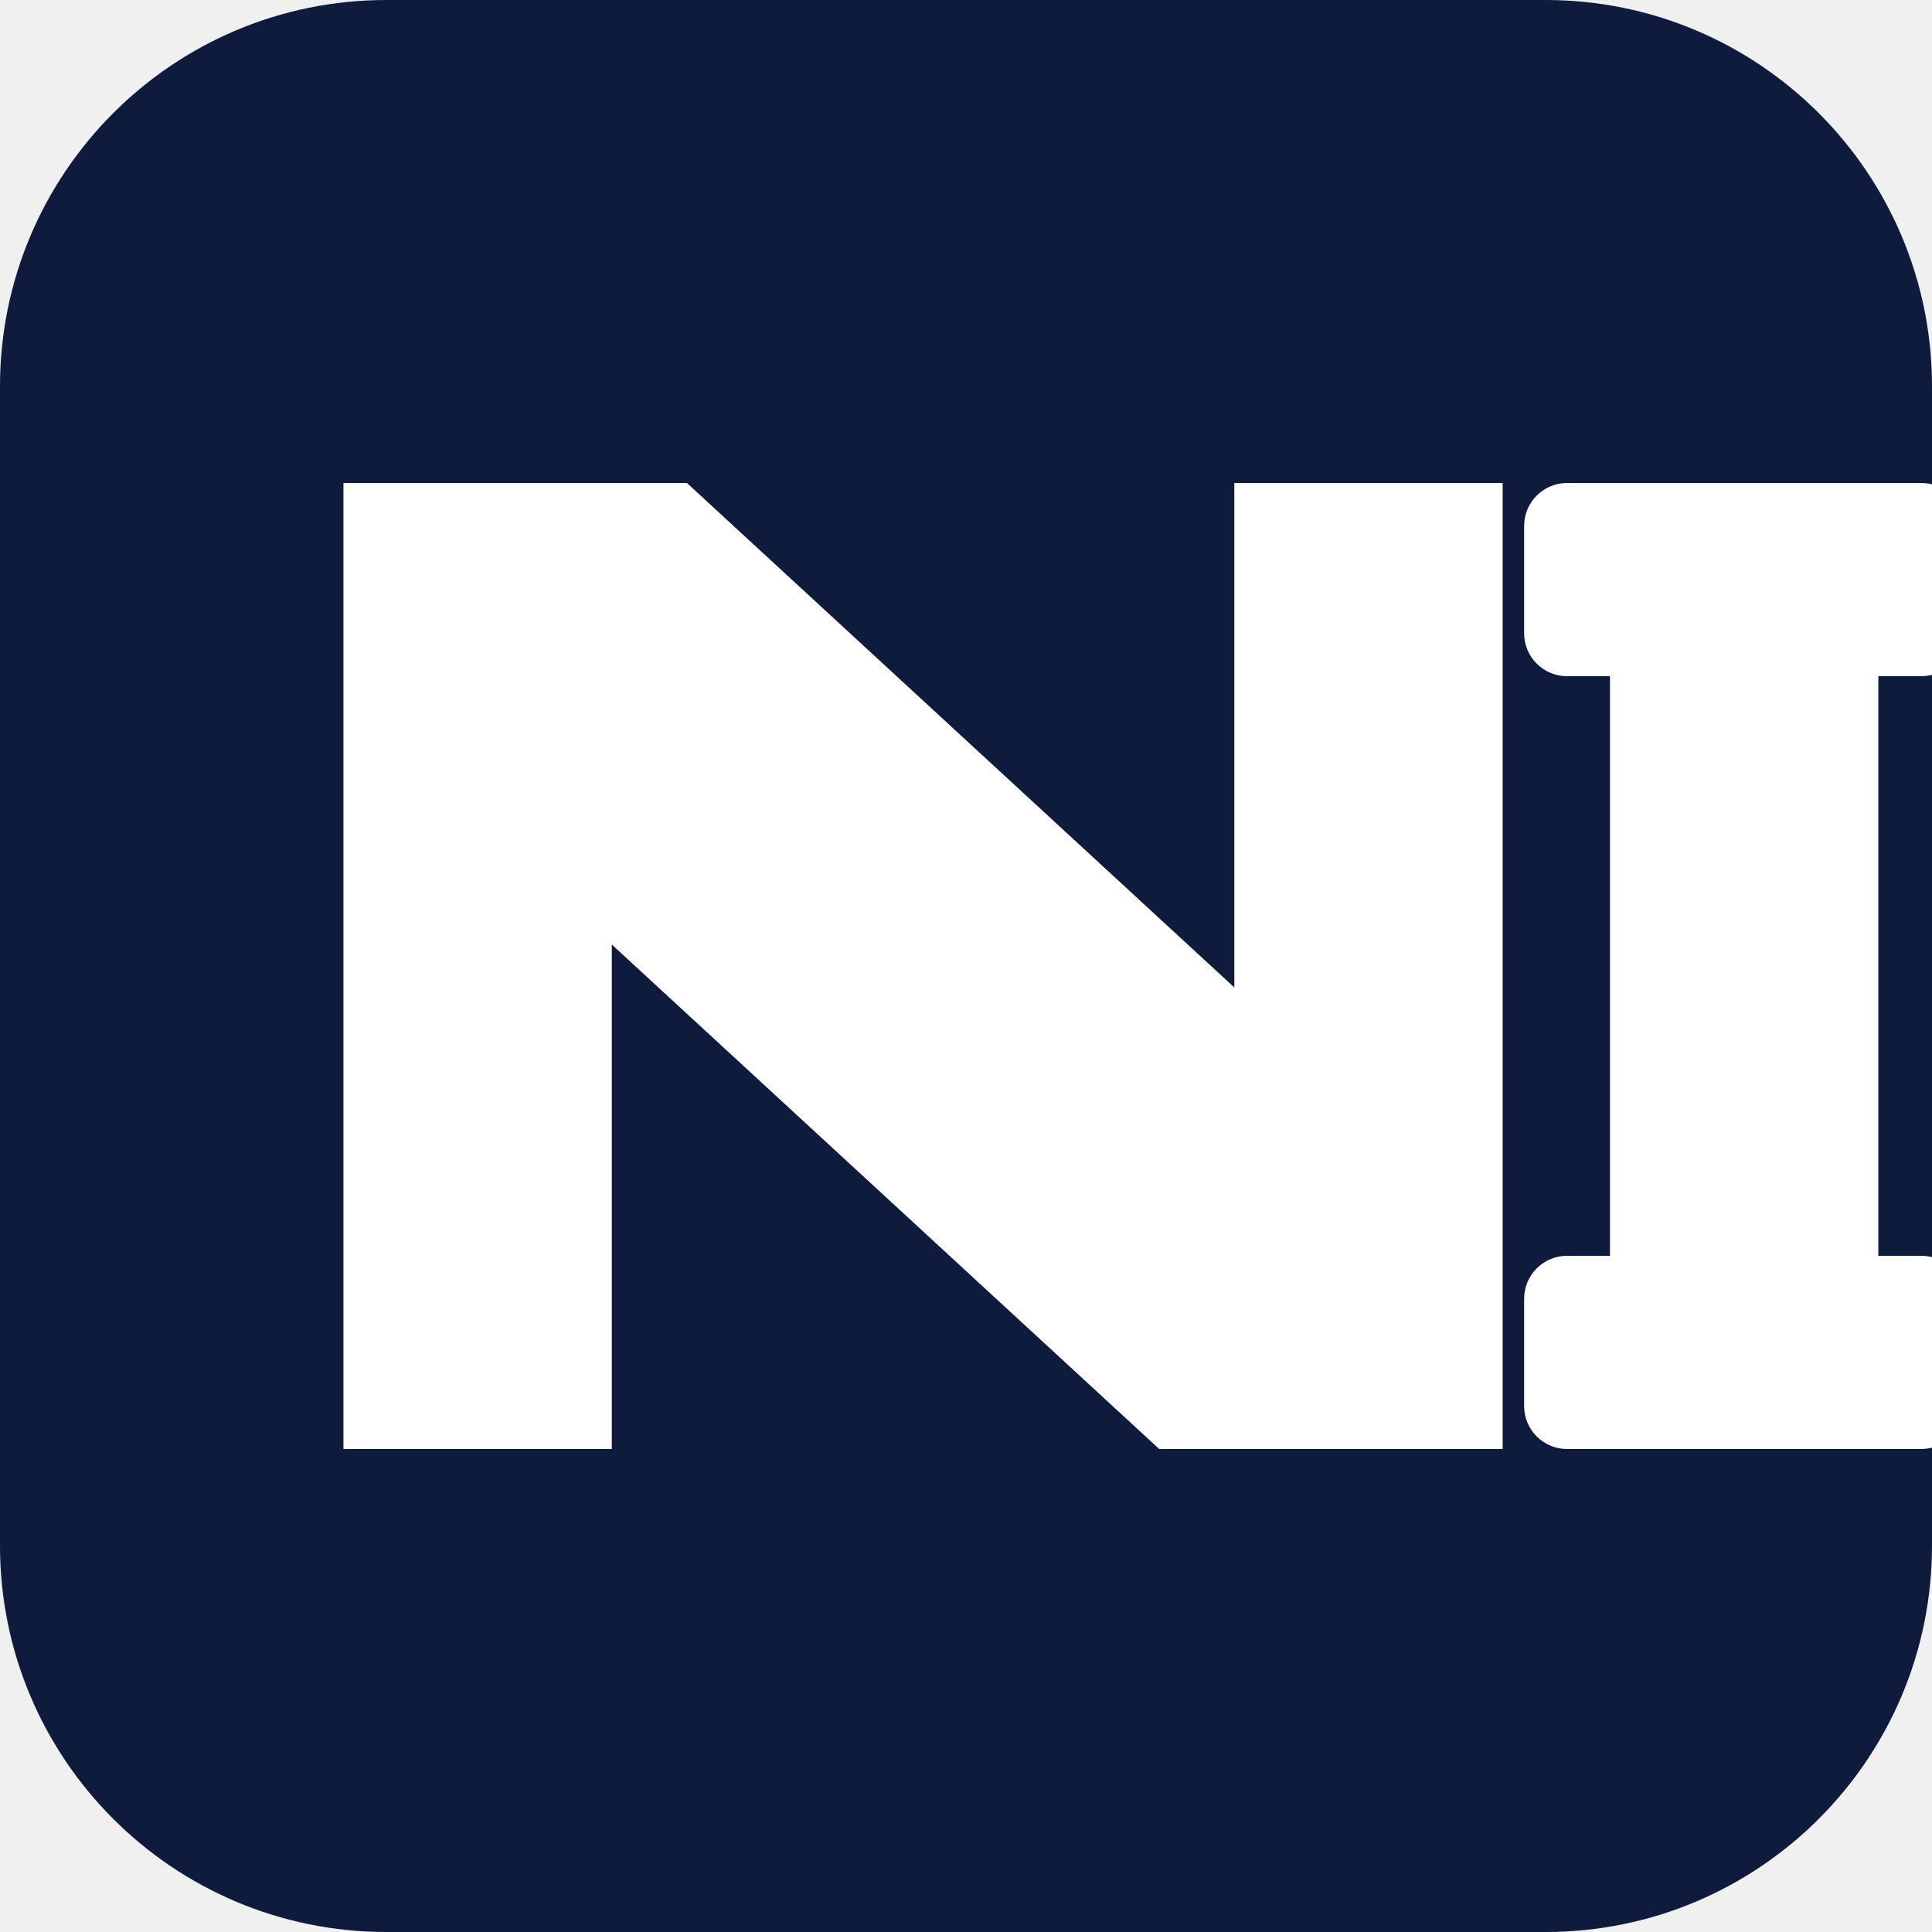
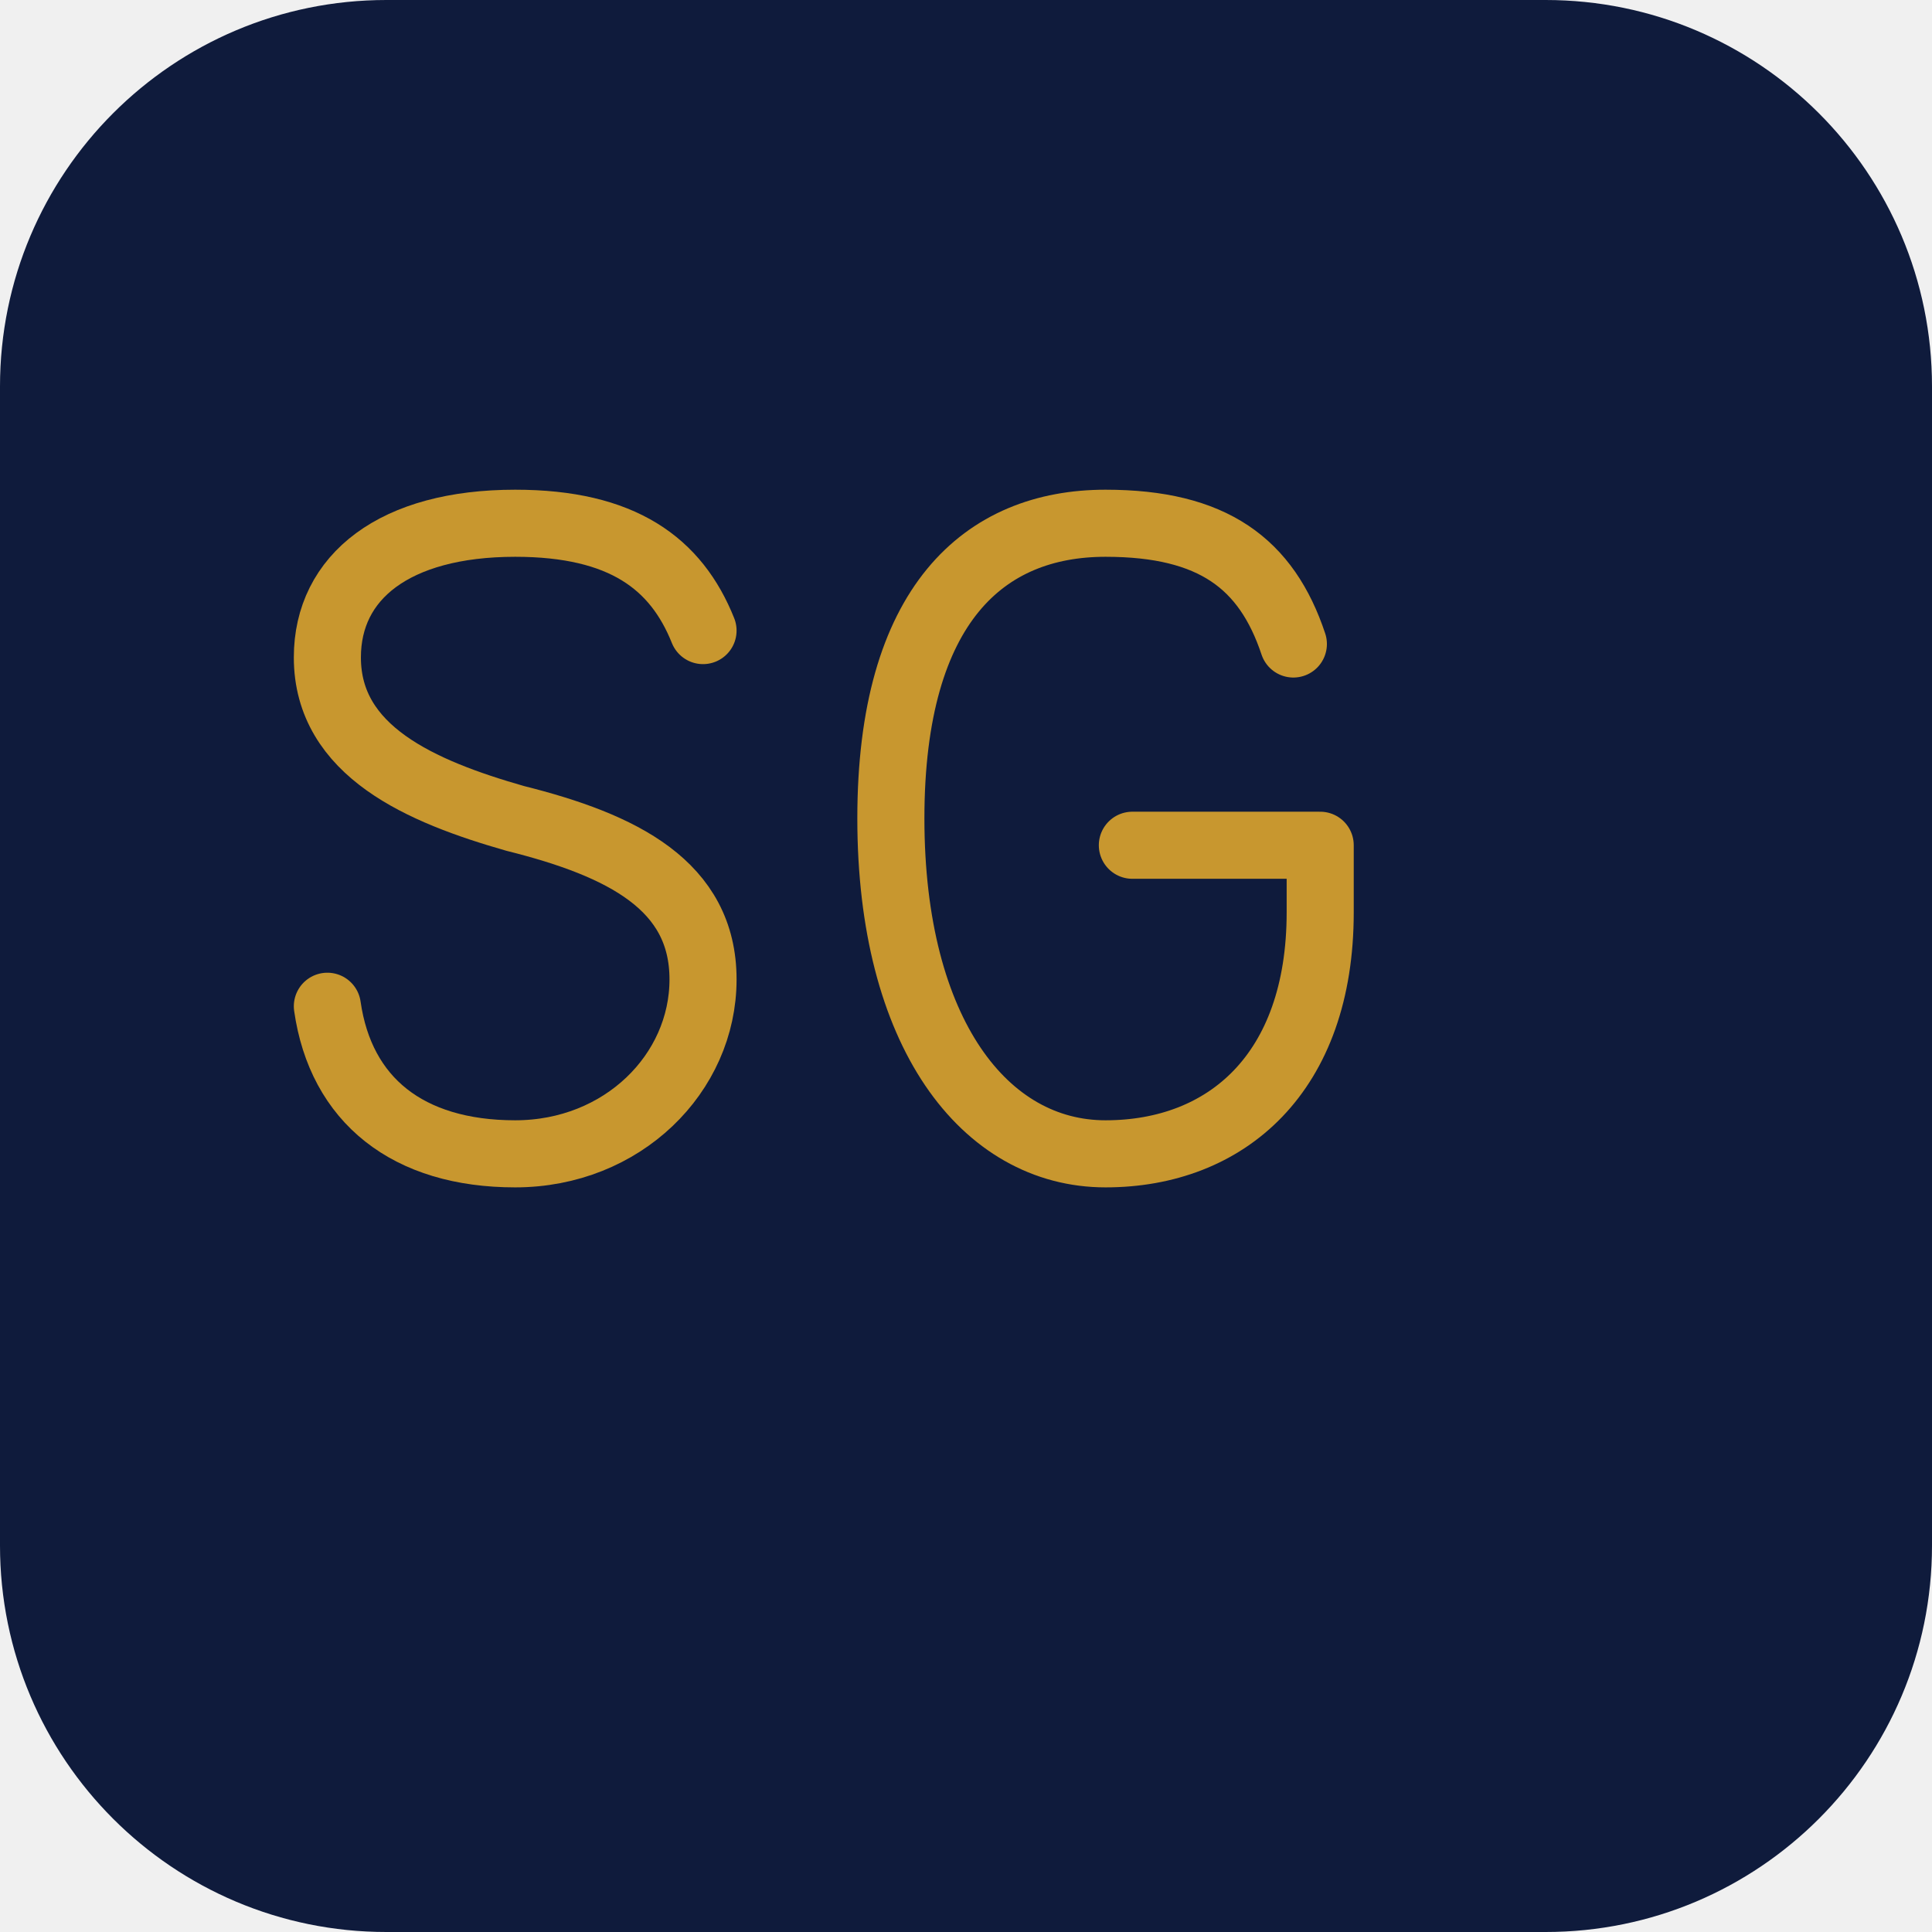
<svg xmlns="http://www.w3.org/2000/svg" width="180" height="180" viewBox="0 0 180 180" fill="none">
  <rect width="180" height="180" rx="36" fill="#0F1B3C" />
-   <path d="M32 45 L32 135 L57 135 L57 88 L108 135 L140 135 L140 45 L115 45 L115 92 L64 45 Z" fill="white" />
-   <rect x="150" y="45" width="25" height="90" rx="4" fill="white" />
-   <rect x="142" y="45" width="41" height="18" rx="4" fill="white" />
-   <rect x="142" y="117" width="41" height="18" rx="4" fill="white" />
+   <g stroke="#C8972F" stroke-width="2.5" stroke-linecap="round" stroke-linejoin="round" transform="translate(23 40) scale(2.5)">
+     <path transform="translate(2 2)" d="M 15,5.5 C 14,3 12,1.5 8,1.5 C 3.5,1.5 1,3.5 1,6.5 C 1,10 4.5,11.5 8,12.5 C 12,13.5 15,15 15,18.5 C 15,22 12,25 8,25 C 4,25 1.5,23 1,19.5" />
+     <path transform="translate(24 2)" d="M 15,6 C 14,3 12,1.5 8,1.5 C 3.5,1.5 0,4.5 0,12.5 C 0,20.5 3.5,25 8,25 C 12.5,25 16,22 16,16 L 16,13.5 L 9,13.5" />
+   </g>
</svg>
